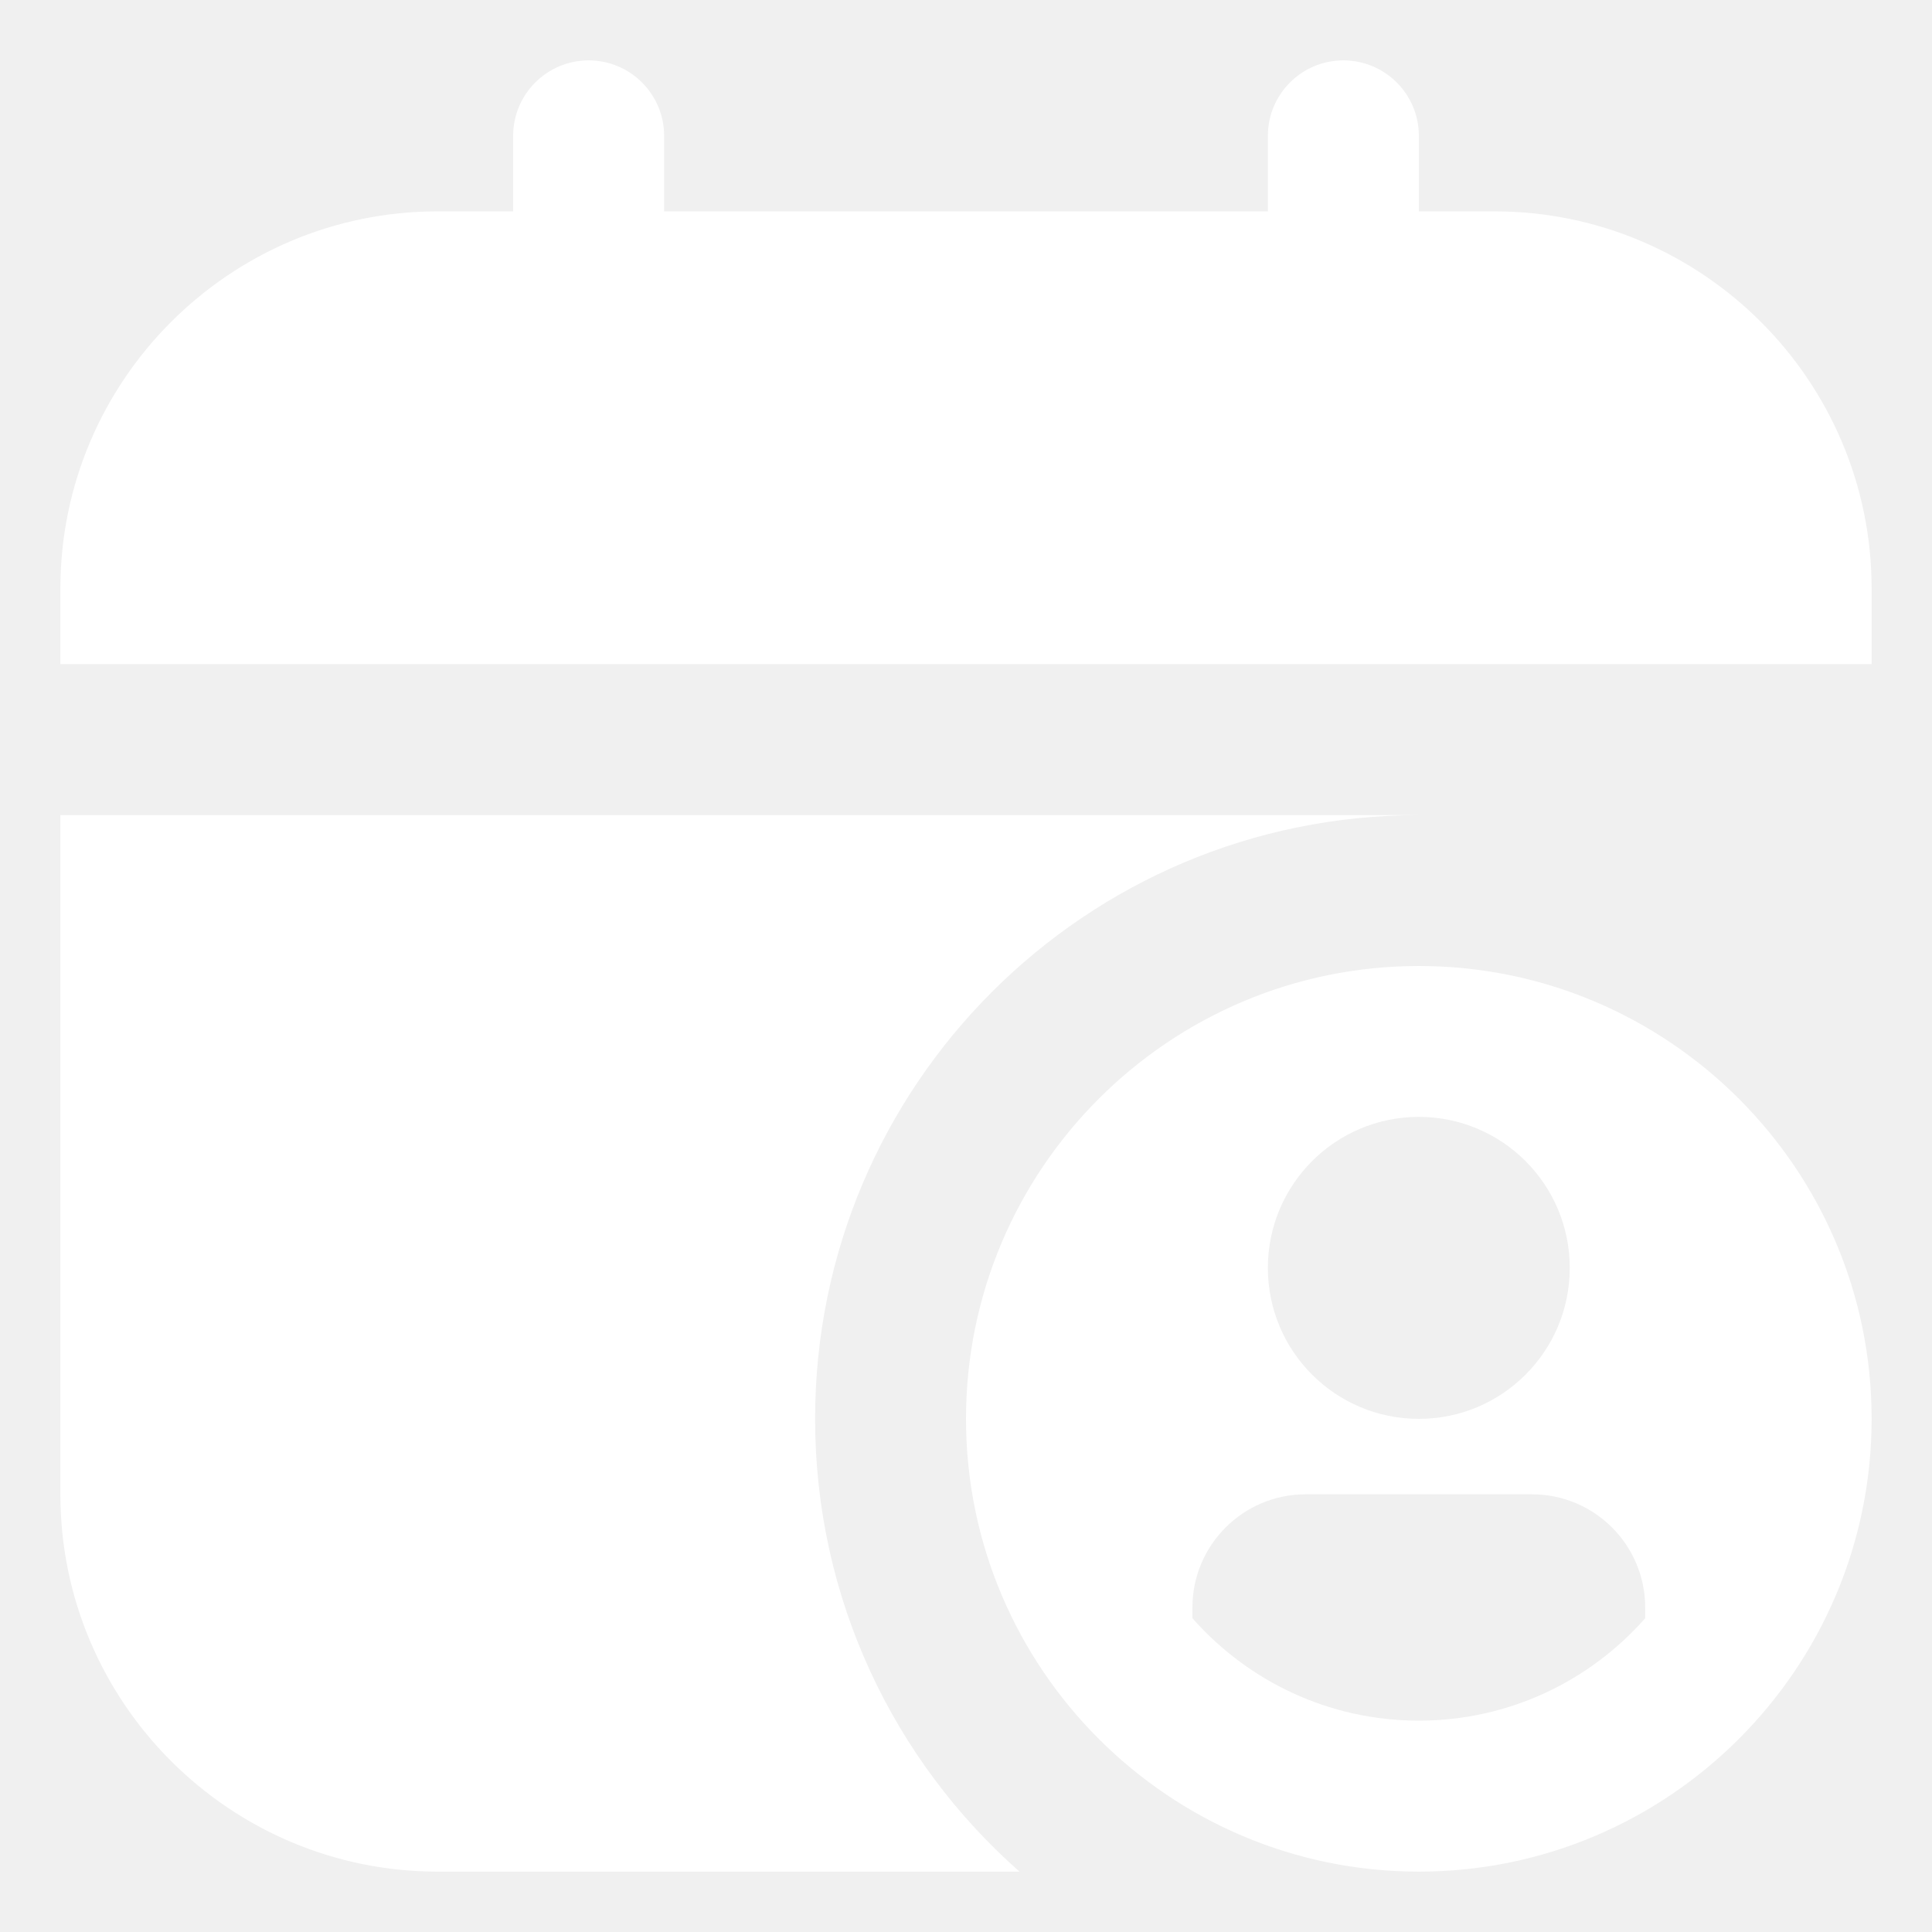
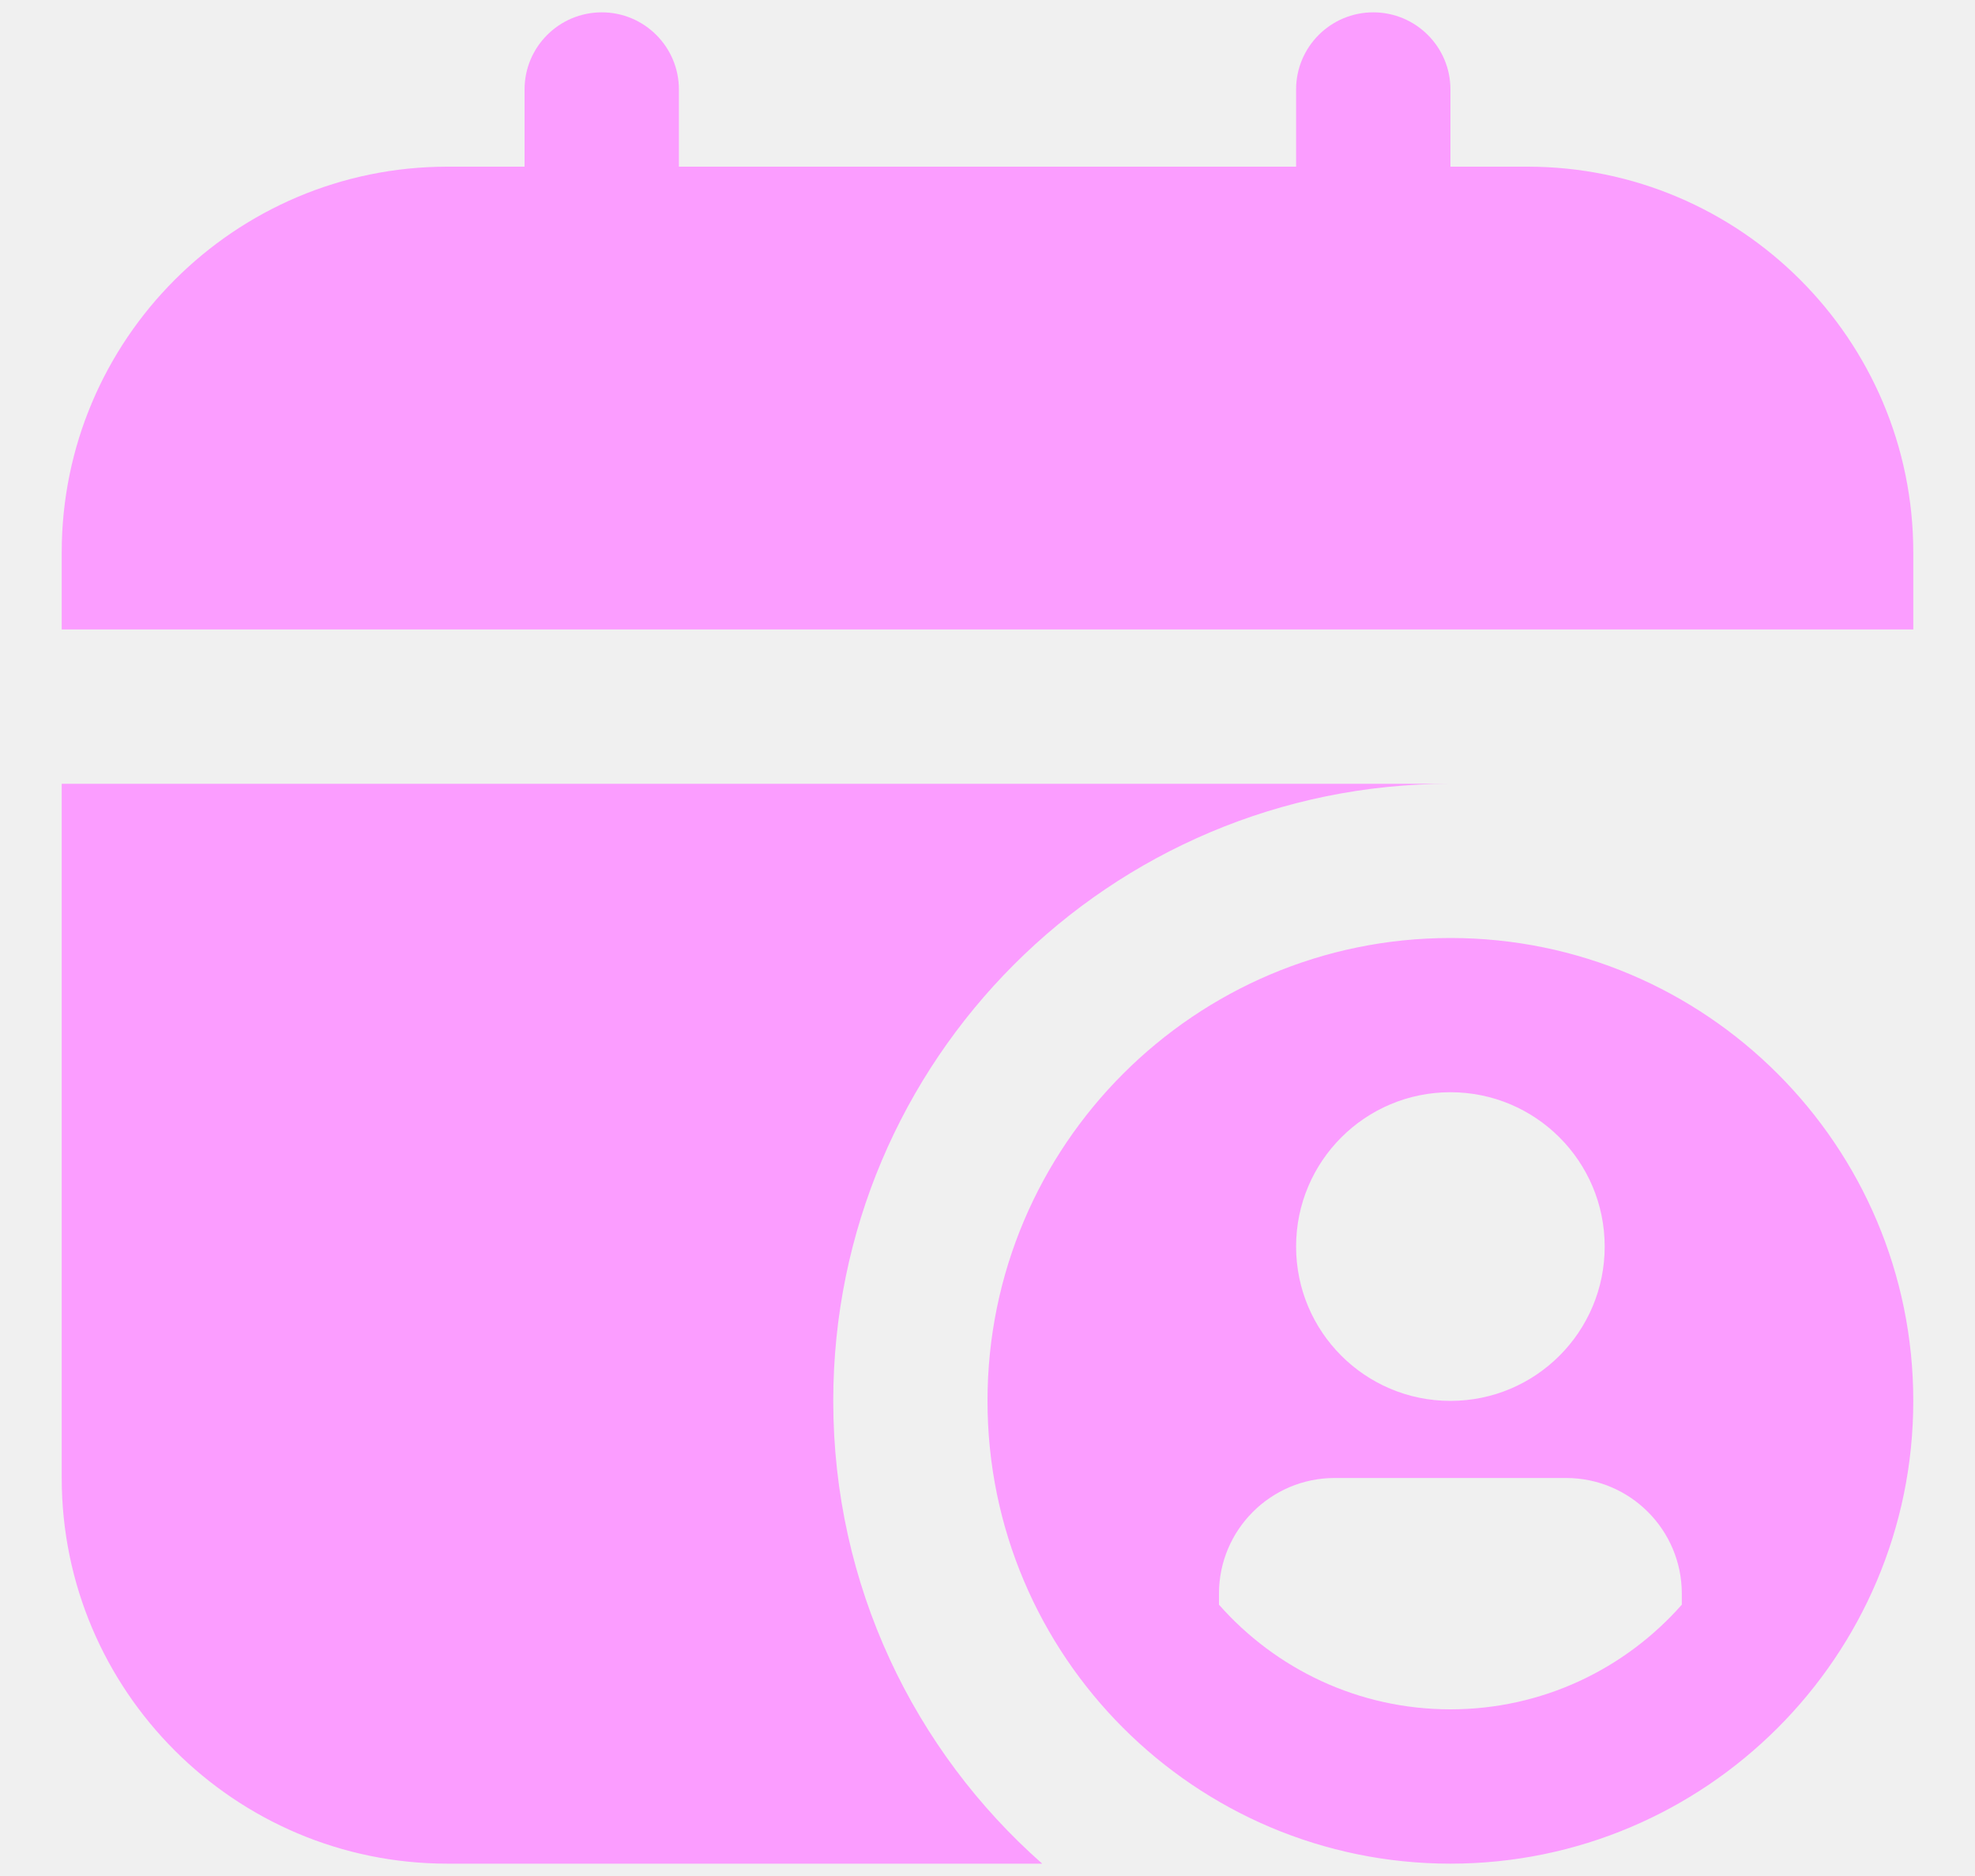
- <svg xmlns="http://www.w3.org/2000/svg" width="20" height="20" viewBox="0 0 20 20" fill="none">
-   <path d="M14.688 10C12.102 10 10 12.102 10 14.688C10 17.273 12.102 19.375 14.688 19.375C17.273 19.375 19.375 17.273 19.375 14.688C19.375 12.102 17.273 10 14.688 10ZM14.688 11.562C15.551 11.562 16.25 12.262 16.25 13.125C16.25 13.988 15.551 14.688 14.688 14.688C13.824 14.688 13.125 13.988 13.125 13.125C13.125 12.262 13.824 11.562 14.688 11.562ZM17.031 16.752C16.458 17.402 15.62 17.812 14.688 17.812C13.755 17.812 12.917 17.402 12.344 16.752V16.641C12.344 15.994 12.869 15.469 13.516 15.469H15.859C16.506 15.469 17.031 15.994 17.031 16.641V16.752ZM0.625 6.875V6.094C0.625 3.94 2.377 2.188 4.531 2.188H5.312V1.406C5.312 0.975 5.662 0.625 6.094 0.625C6.525 0.625 6.875 0.975 6.875 1.406V2.188H13.125V1.406C13.125 0.975 13.475 0.625 13.906 0.625C14.338 0.625 14.688 0.975 14.688 1.406V2.188H15.469C17.623 2.188 19.375 3.94 19.375 6.094V6.875H0.625ZM10.554 19.375H4.531C2.377 19.375 0.625 17.623 0.625 15.469V8.438H14.688C11.236 8.438 8.438 11.236 8.438 14.688C8.438 16.555 9.256 18.23 10.554 19.375Z" fill="white" />
+ <svg xmlns="http://www.w3.org/2000/svg" width="20" height="19" viewBox="0 0 20 19" fill="none">
+   <path d="M14.688 9.5C12.102 9.5 10 11.602 10 14.188C10 16.773 12.102 18.875 14.688 18.875C17.273 18.875 19.375 16.773 19.375 14.188C19.375 11.602 17.273 9.5 14.688 9.5ZM14.688 11.062C15.551 11.062 16.25 11.762 16.25 12.625C16.25 13.488 15.551 14.188 14.688 14.188C13.824 14.188 13.125 13.488 13.125 12.625C13.125 11.762 13.824 11.062 14.688 11.062ZM17.031 16.252C16.458 16.902 15.62 17.312 14.688 17.312C13.755 17.312 12.917 16.902 12.344 16.252V16.141C12.344 15.494 12.869 14.969 13.516 14.969H15.859C16.506 14.969 17.031 15.494 17.031 16.141V16.252ZM0.625 6.375V5.594C0.625 3.44 2.377 1.688 4.531 1.688H5.312V0.906C5.312 0.475 5.662 0.125 6.094 0.125C6.525 0.125 6.875 0.475 6.875 0.906V1.688H13.125V0.906C13.125 0.475 13.475 0.125 13.906 0.125C14.338 0.125 14.688 0.475 14.688 0.906V1.688H15.469C17.623 1.688 19.375 3.44 19.375 5.594V6.375H0.625ZM10.554 18.875H4.531C2.377 18.875 0.625 17.123 0.625 14.969V7.938H14.688C11.236 7.938 8.438 10.736 8.438 14.188C8.438 16.055 9.256 17.73 10.554 18.875Z" fill="#FB9DFF" />
</svg>
